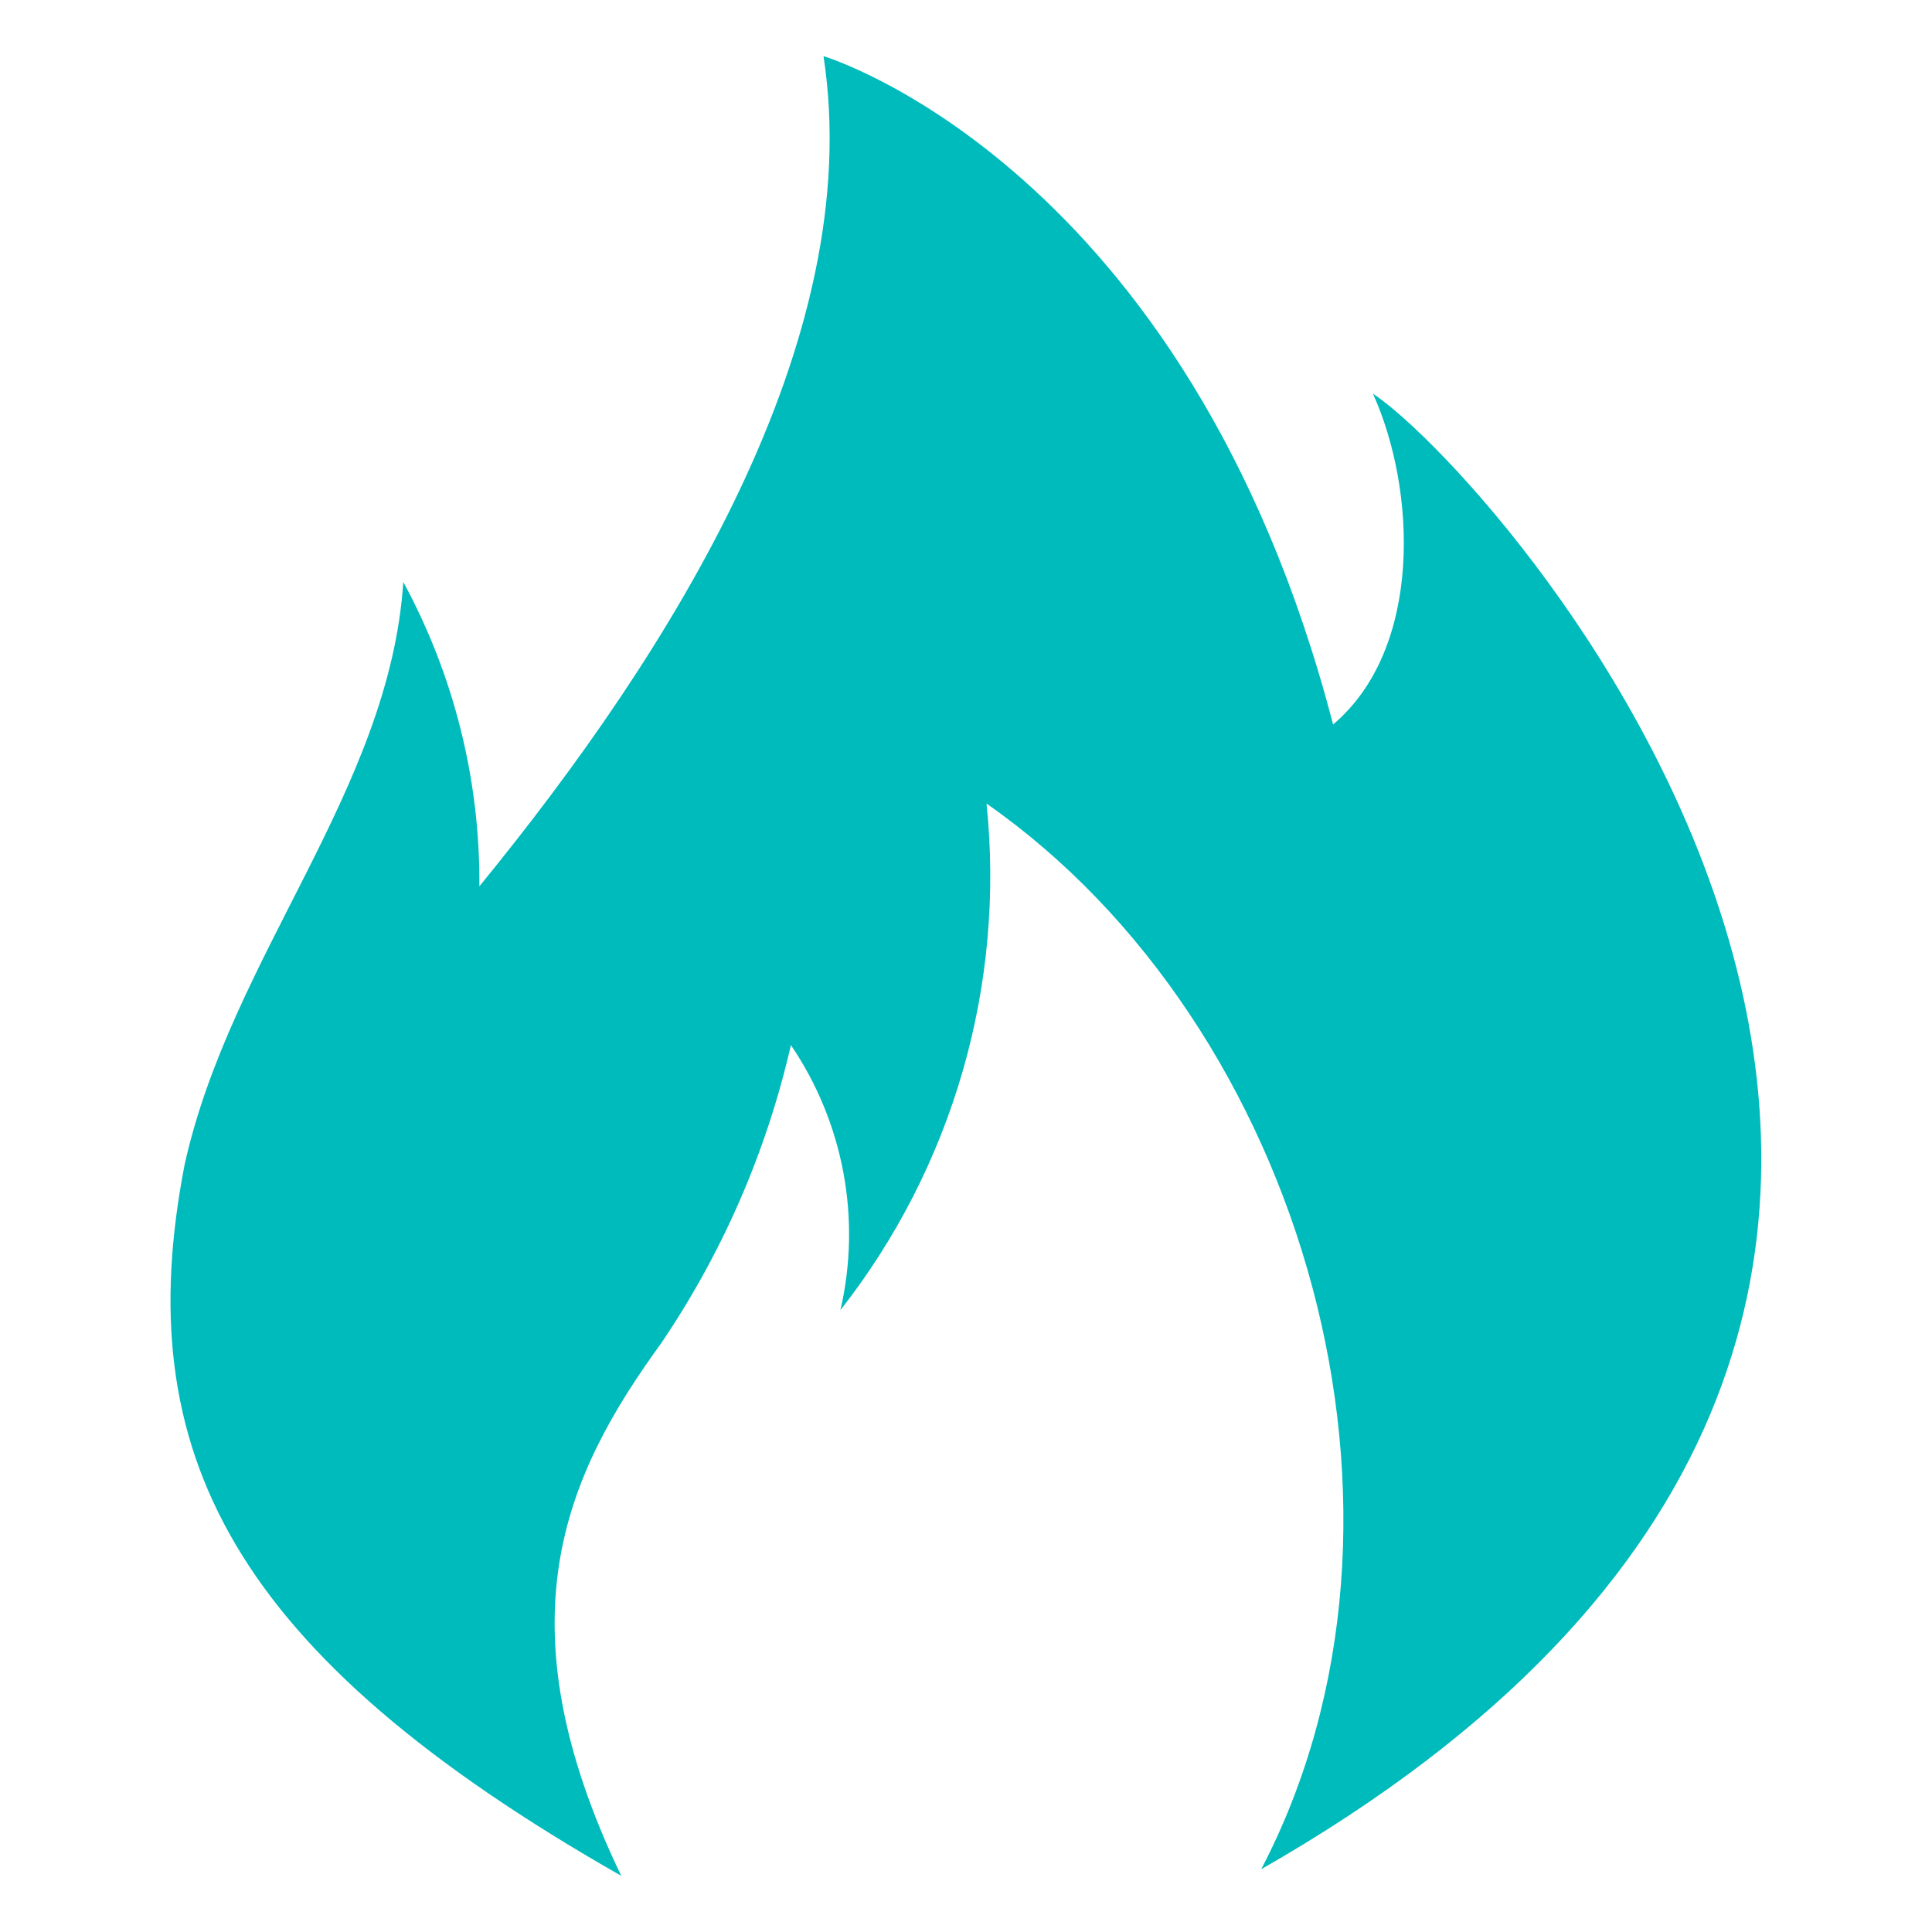
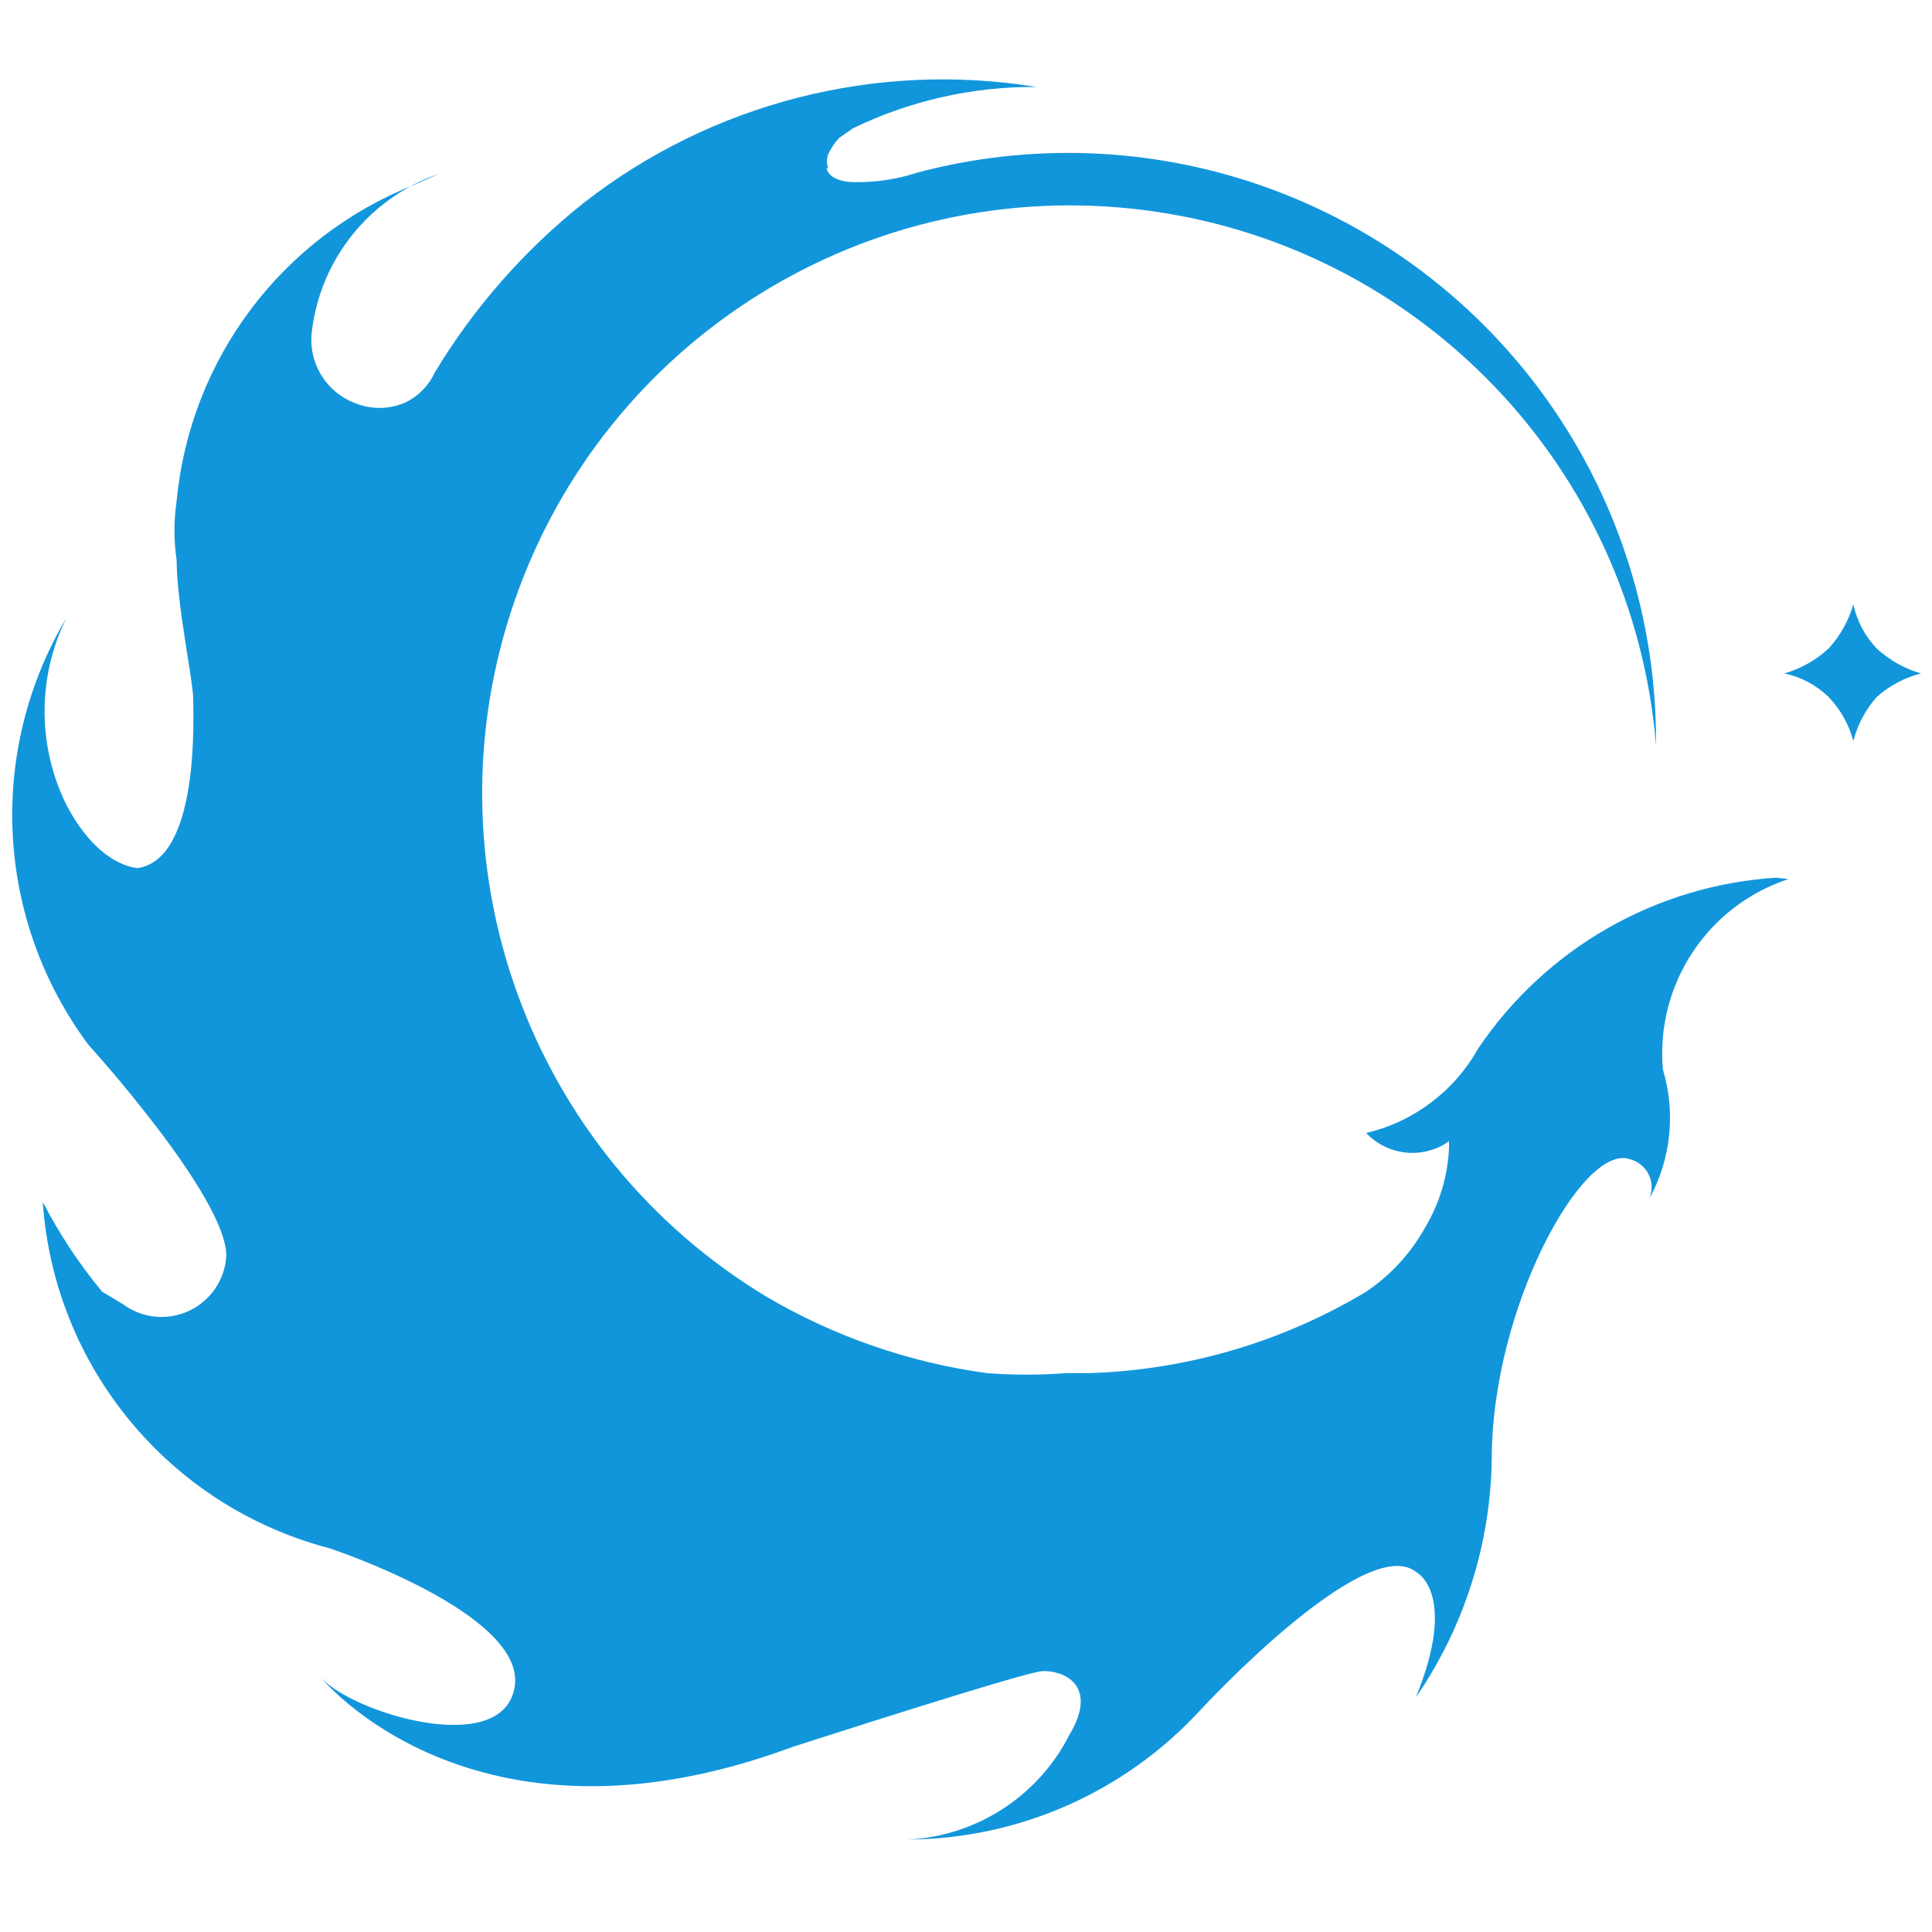
- <svg xmlns="http://www.w3.org/2000/svg" t="1742639508991" class="icon" viewBox="0 0 1024 1024" version="1.1" p-id="6576" width="200" height="200">
-   <path d="M509.76 509.76l4.16 4.16z m4.8-0.32l-5.12 5.12z m213.12-300.8c23.04 50.88 26.56 135.04-21.12 175.36C629.44 87.36 436.48 29.76 436.48 29.76c23.04 150.72-80.64 315.52-182.4 440a332.8 332.8 0 0 0-40.32-161.28c-7.36 110.4-91.2 198.08-115.84 308.48-29.76 152.64 24.64 259.52 231.36 377.28-64.96-135.04-29.76-212.16 21.12-282.24a467.52 467.52 0 0 0 68.8-158.08 178.464 178.464 0 0 1 26.24 140.48 372.864 372.864 0 0 0 77.44-268.48c168.32 117.44 243.52 377.28 145.6 564.8 519.04-296.32 127.68-736.64 59.2-782.08z" fill="#00BBBC" p-id="6577" />
+ <svg xmlns="http://www.w3.org/2000/svg" t="1743749700152" class="icon" viewBox="0 0 1024 1024" version="1.1" p-id="5488" width="256" height="256">
+   <path d="M941.349 465.189a206.263 206.263 0 0 0-157.989 90.697 92.16 92.16 0 0 1-59.246 44.617A33.646 33.646 0 0 0 768 604.89v3.658a89.966 89.966 0 0 1-12.434 41.691v5.851-5.851a99.474 99.474 0 0 1-31.452 34.377 303.543 303.543 0 0 1-146.285 43.154h-12.435a275.749 275.749 0 0 1-42.423 0 314.514 314.514 0 0 1-116.297-40.228 311.589 311.589 0 1 1 471.04-292.572A311.589 311.589 0 0 0 486.4 91.43a103.131 103.131 0 0 1-32.914 5.12c-14.629 0-15.36-7.315-15.36-7.315h0.731a12.434 12.434 0 0 1 0-7.314 34.377 34.377 0 0 1 5.852-8.777l7.314-5.12a219.429 219.429 0 0 1 97.28-21.943 309.394 309.394 0 0 0-239.909 61.44 337.92 337.92 0 0 0-78.994 89.966 32.914 32.914 0 0 1-16.091 16.091 34.377 34.377 0 0 1-26.332 0 35.84 35.84 0 0 1-22.674-38.034 100.937 100.937 0 0 1 67.291-83.383l-13.165 5.851A200.411 200.411 0 0 0 93.623 265.51a107.52 107.52 0 0 0 0 31.451c0 22.674 8.777 64.366 8.777 73.143s3.657 84.846-29.257 89.966c0 0-20.48 0-38.034-33.646a111.909 111.909 0 0 1 0-98.743A204.069 204.069 0 0 0 46.81 553.691s73.143 80.458 73.143 111.909a34.377 34.377 0 0 1-54.857 25.6l-10.971-6.583a267.703 267.703 0 0 1-31.452-47.543 204.069 204.069 0 0 0 152.137 183.589s103.863 34.377 98.012 73.143-87.04 13.897-103.132-5.12c0 0 80.458 100.205 250.149 37.303 0 0 122.149-39.498 132.389-40.229s30.72 6.583 14.628 33.646a101.669 101.669 0 0 1-85.577 55.588 212.114 212.114 0 0 0 155.063-68.754s87.04-94.354 114.103-73.143c0 0 22.674 10.972 0 66.56a228.937 228.937 0 0 0 40.228-126.537c0-79.726 48.275-167.497 73.143-158.72a15.36 15.36 0 0 1 10.24 21.211 89.234 89.234 0 0 0 7.314-68.754 97.28 97.28 0 0 1 66.56-100.937m46.812-122.149a58.514 58.514 0 0 0 23.406 13.166 56.32 56.32 0 0 0-23.406 12.434 56.32 56.32 0 0 0-12.434 23.406 53.394 53.394 0 0 0-13.166-23.406 47.543 47.543 0 0 0-23.406-12.434 58.514 58.514 0 0 0 23.406-13.166 58.514 58.514 0 0 0 13.166-23.405 49.006 49.006 0 0 0 12.434 23.405" p-id="5489" fill="#1296db" />
</svg>
